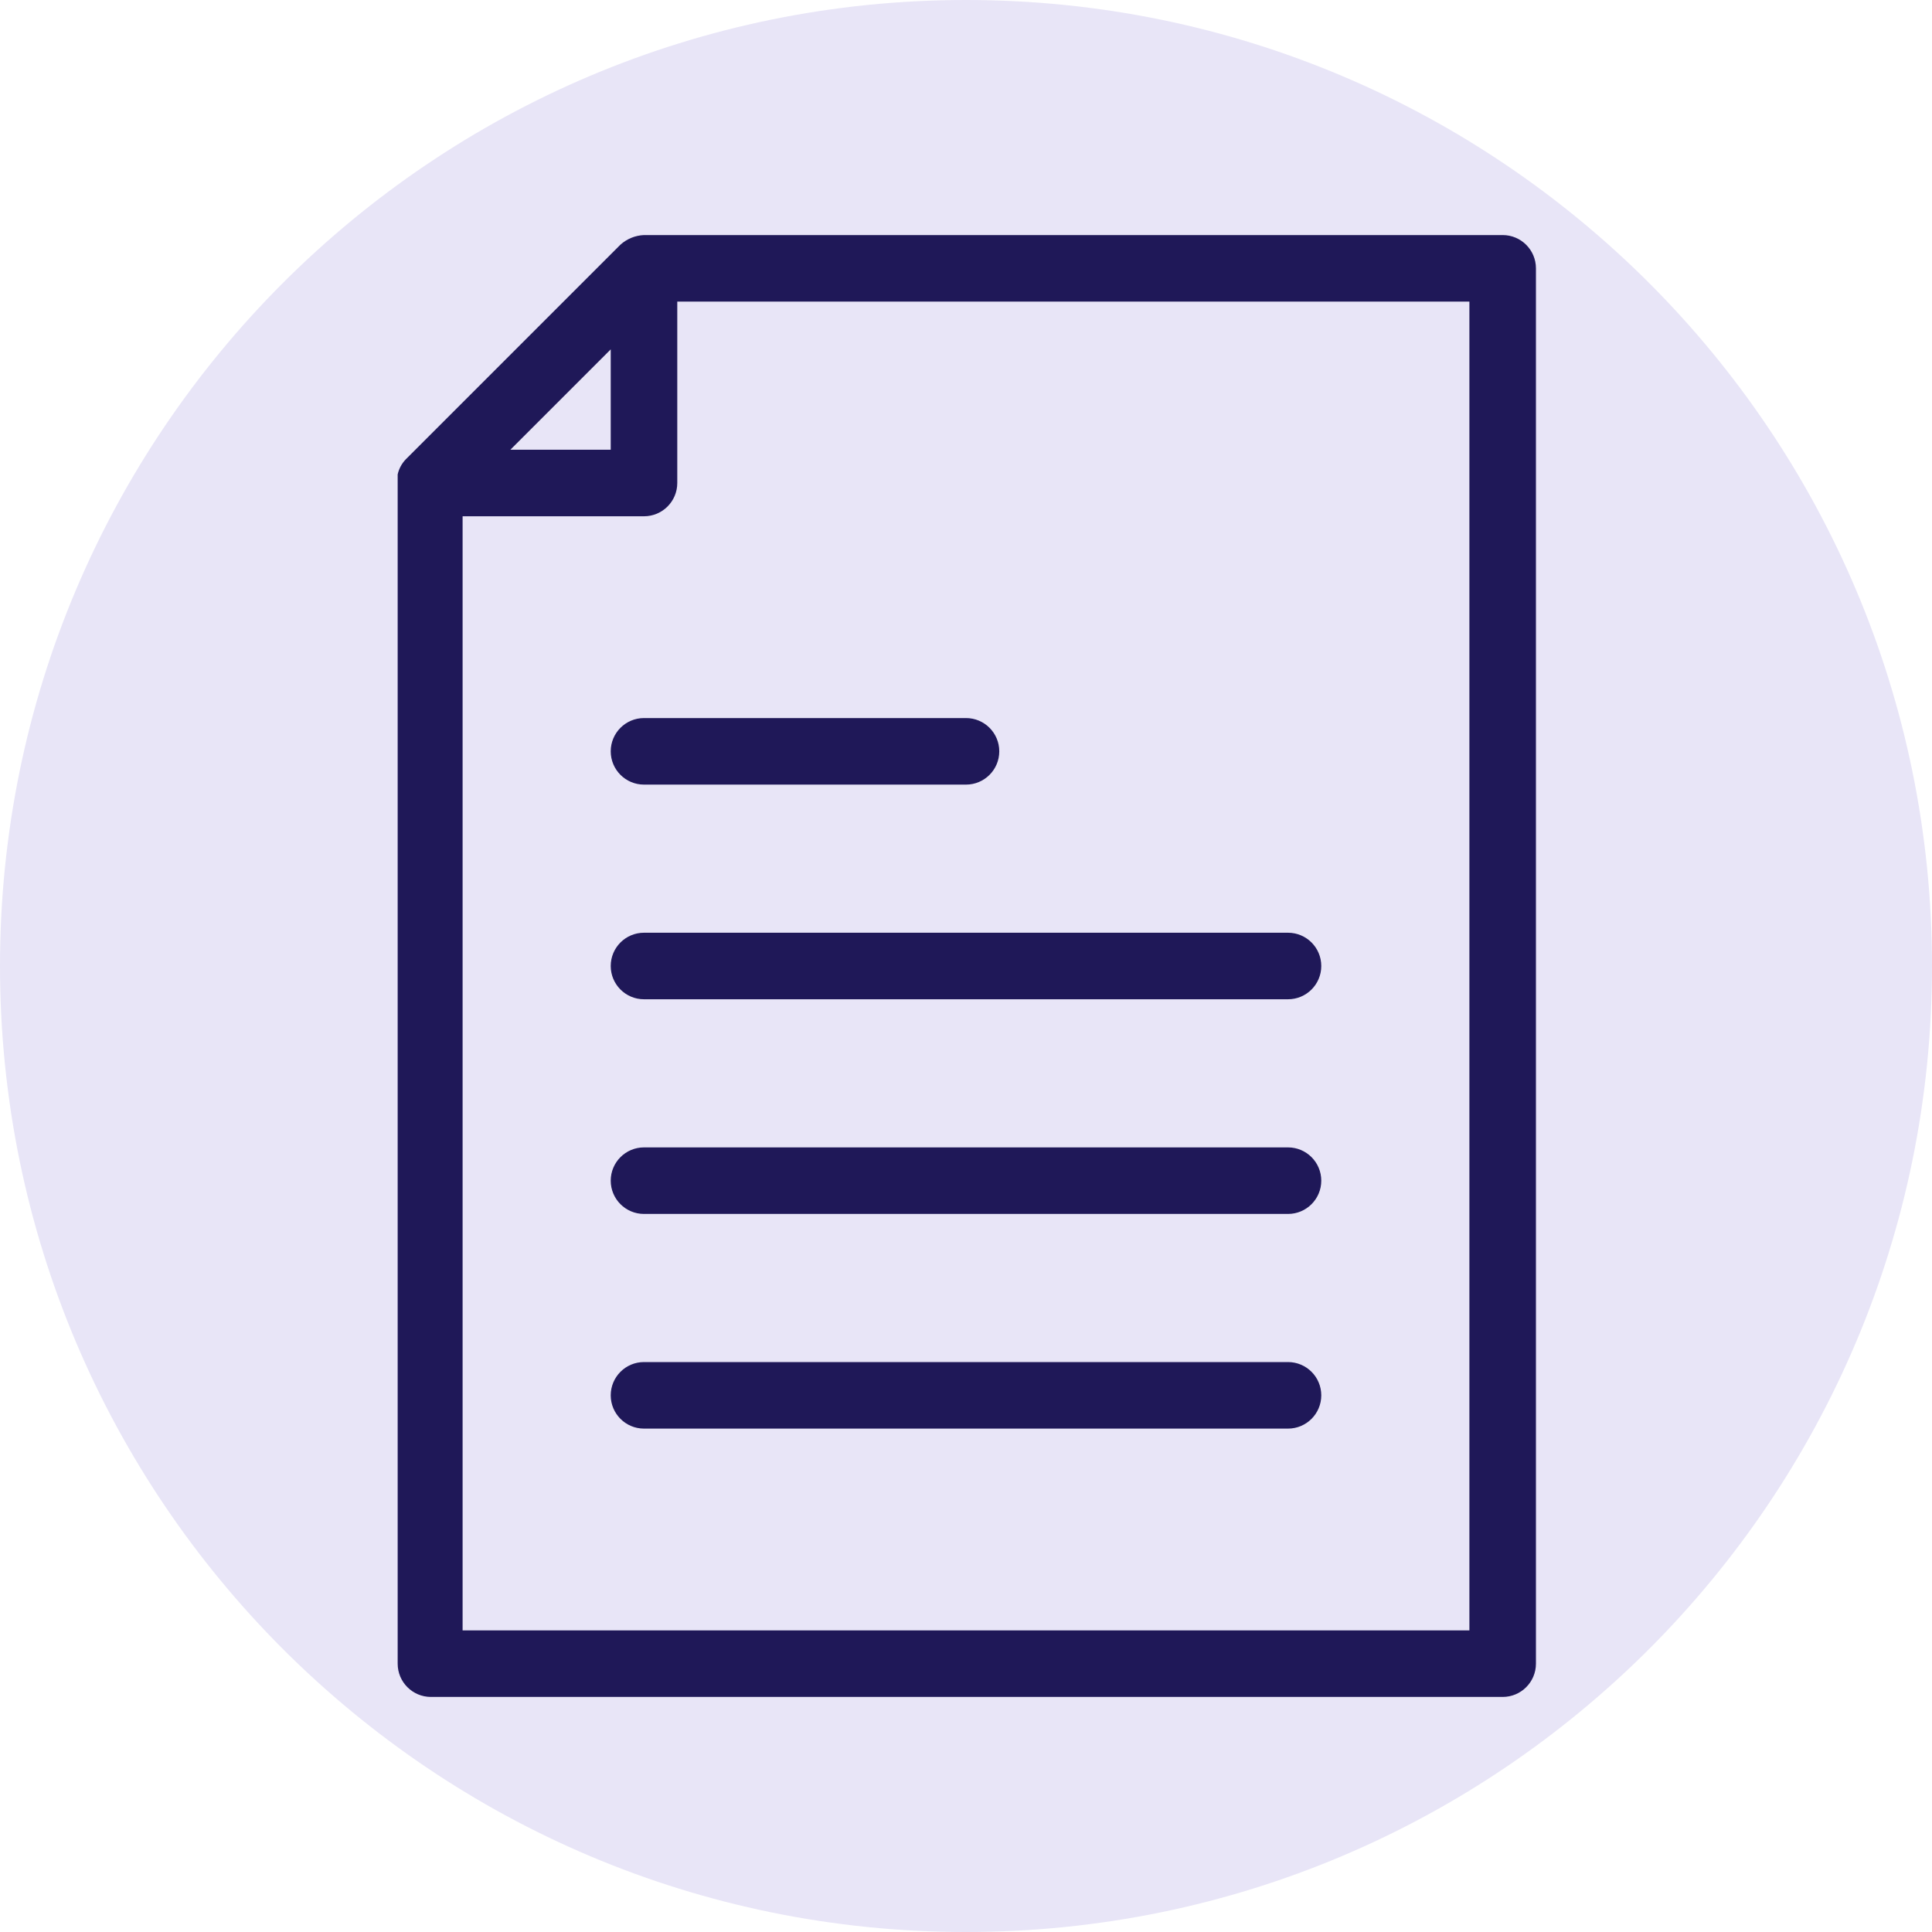
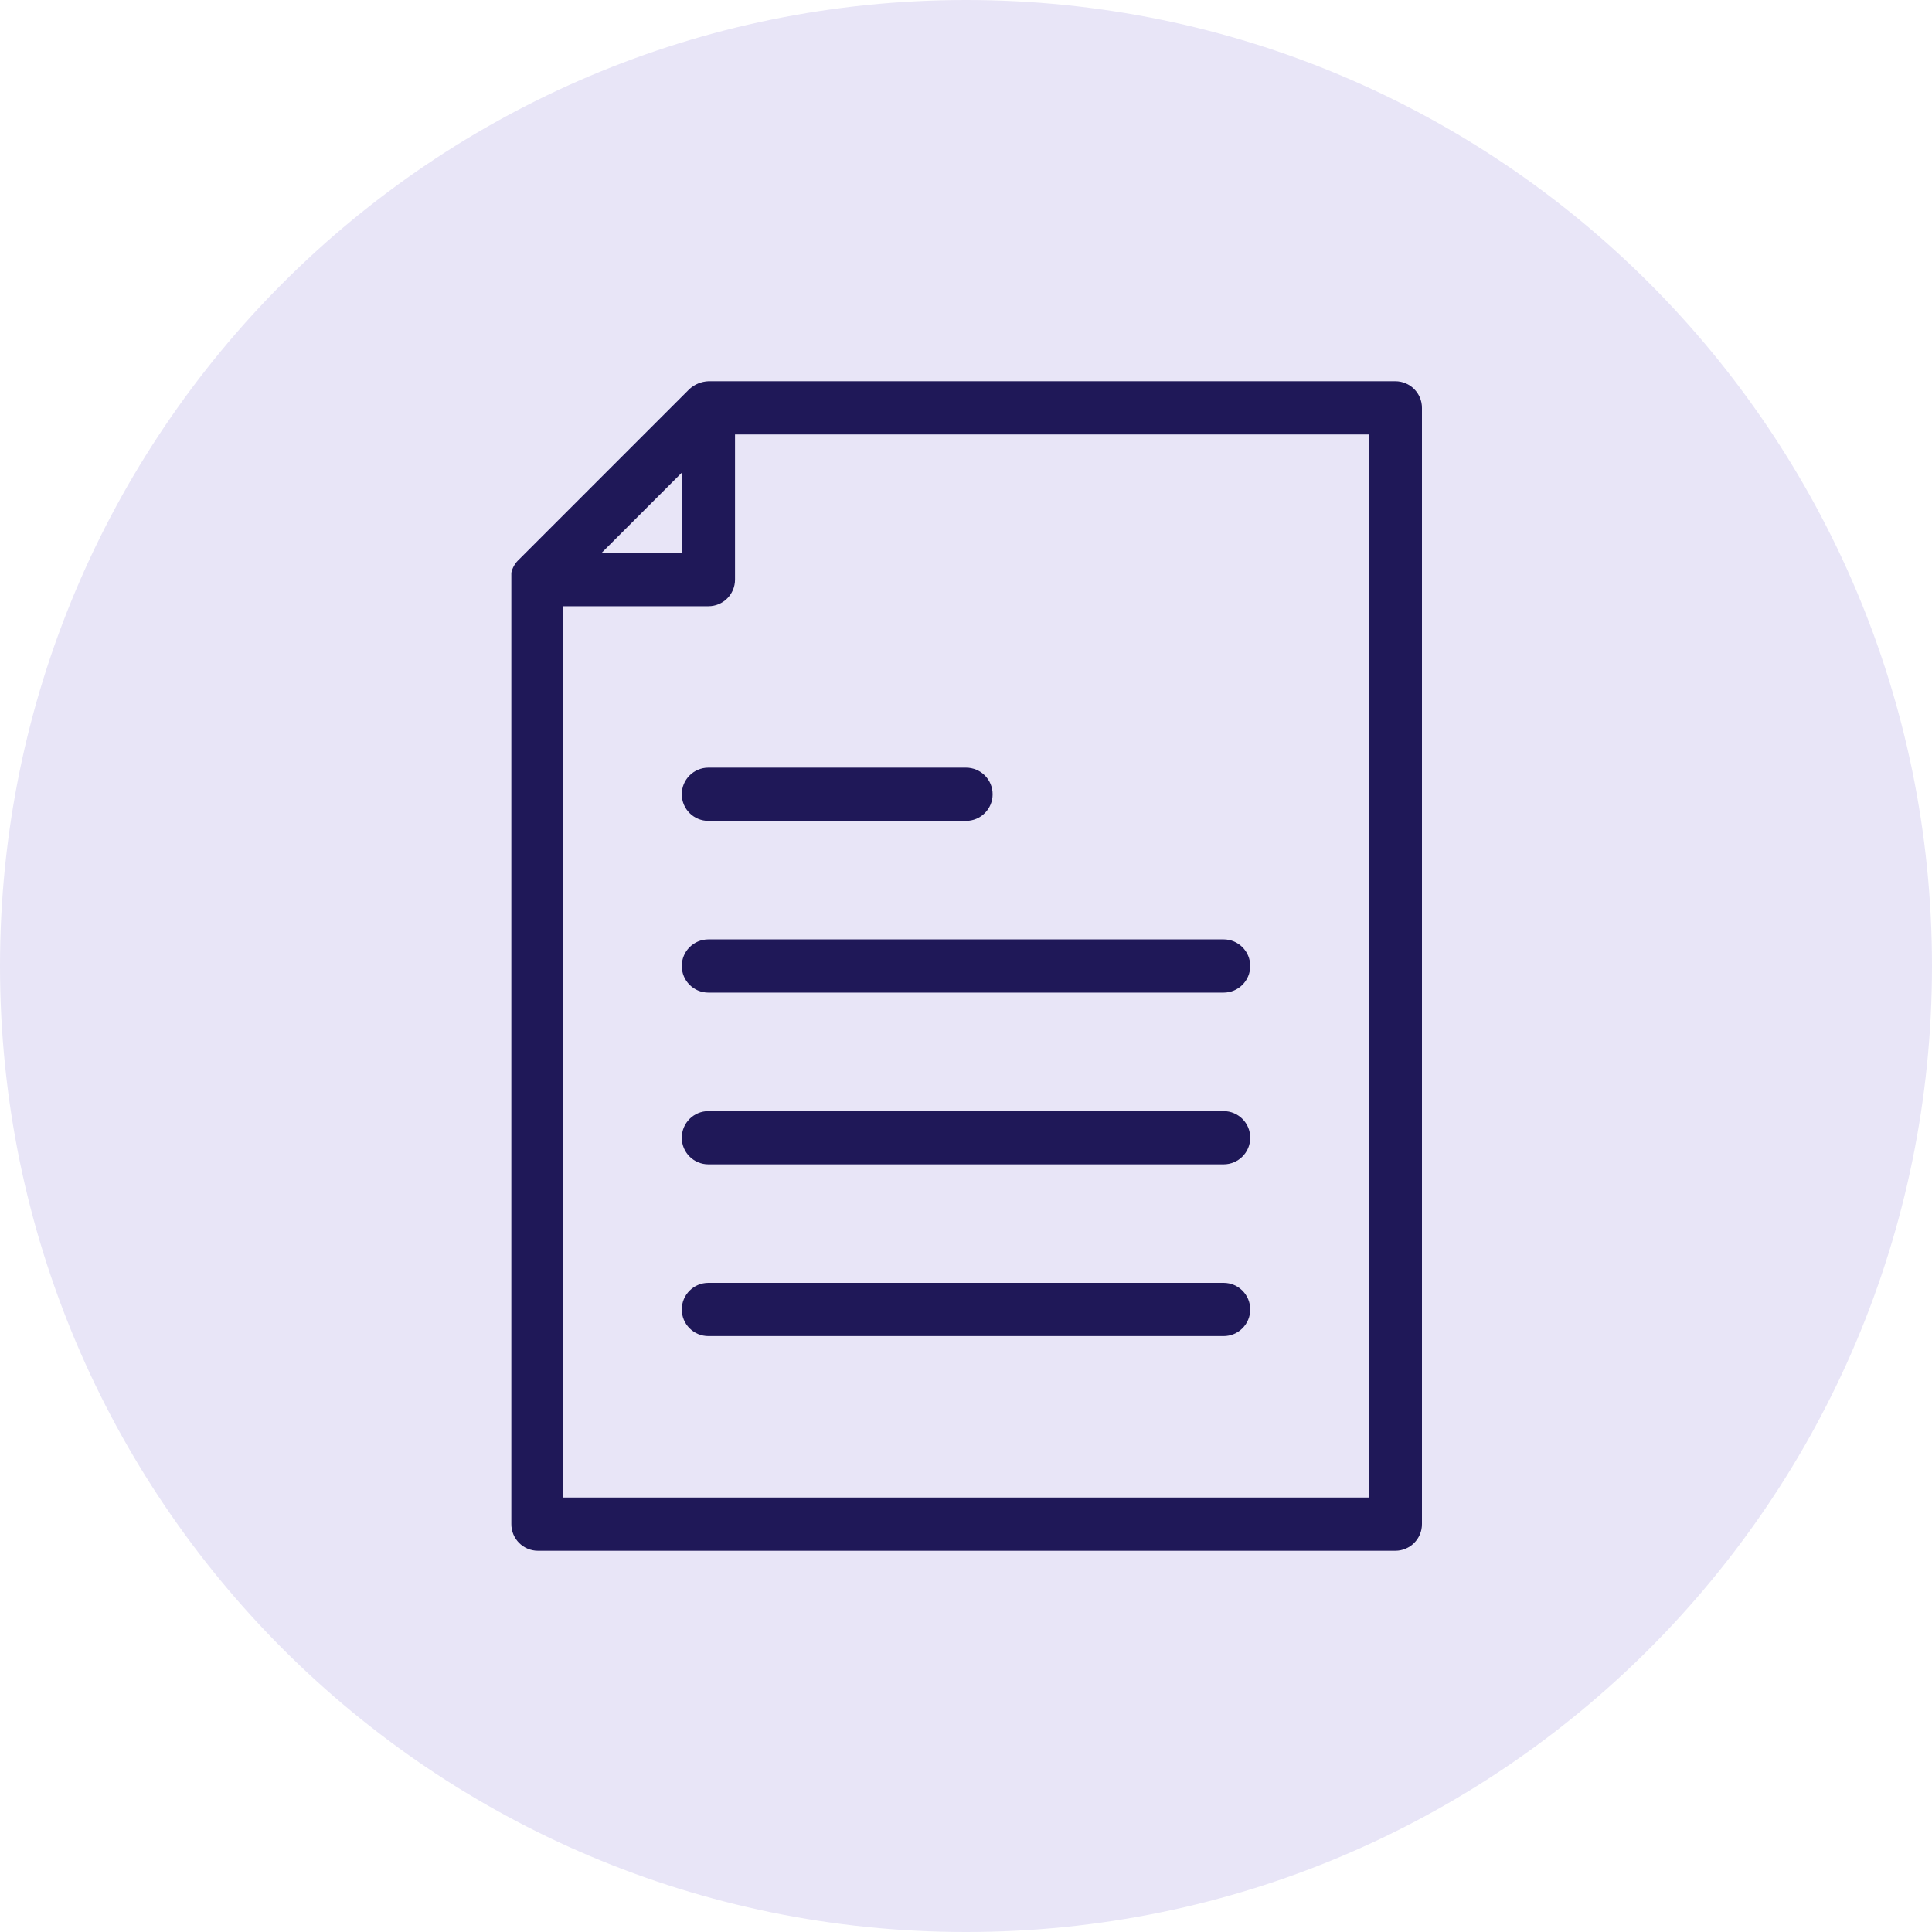
<svg xmlns="http://www.w3.org/2000/svg" viewBox="0 0 36 36">
  <circle cx="18" cy="18" r="18" fill="#e8e5f7" />
-   <g fill="#1f1858">
+   <g fill="#1f1858" transform="translate(18 18) scale(0.8) translate(-18 -18)">
    <path d="M28,4.38H12a.7.7,0,0,0-.44.18l-4,4a.59.59,0,0,0-.15.28c0,.05,0,.11,0,.16V31a.62.62,0,0,0,.62.62H28a.62.62,0,0,0,.62-.62V5A.62.62,0,0,0,28,4.38ZM11.38,6.51V8.38H9.51Zm16,23.87H8.62V9.62H12A.62.62,0,0,0,12.62,9V5.62H27.38Z" />
    <path d="M12,13.38a.62.62,0,0,0,0,1.24h6a.62.62,0,0,0,0-1.24Z" />
    <path d="M11.38,18a.62.62,0,0,0,.62.62H24a.62.62,0,0,0,0-1.24H12A.62.62,0,0,0,11.38,18Z" />
    <path d="M24,21.38H12a.62.62,0,0,0,0,1.24H24A.62.62,0,0,0,24,21.38Z" />
    <path d="M24,25.38H12a.62.62,0,0,0,0,1.24H24A.62.62,0,0,0,24,25.38Z" />
  </g>
</svg>
